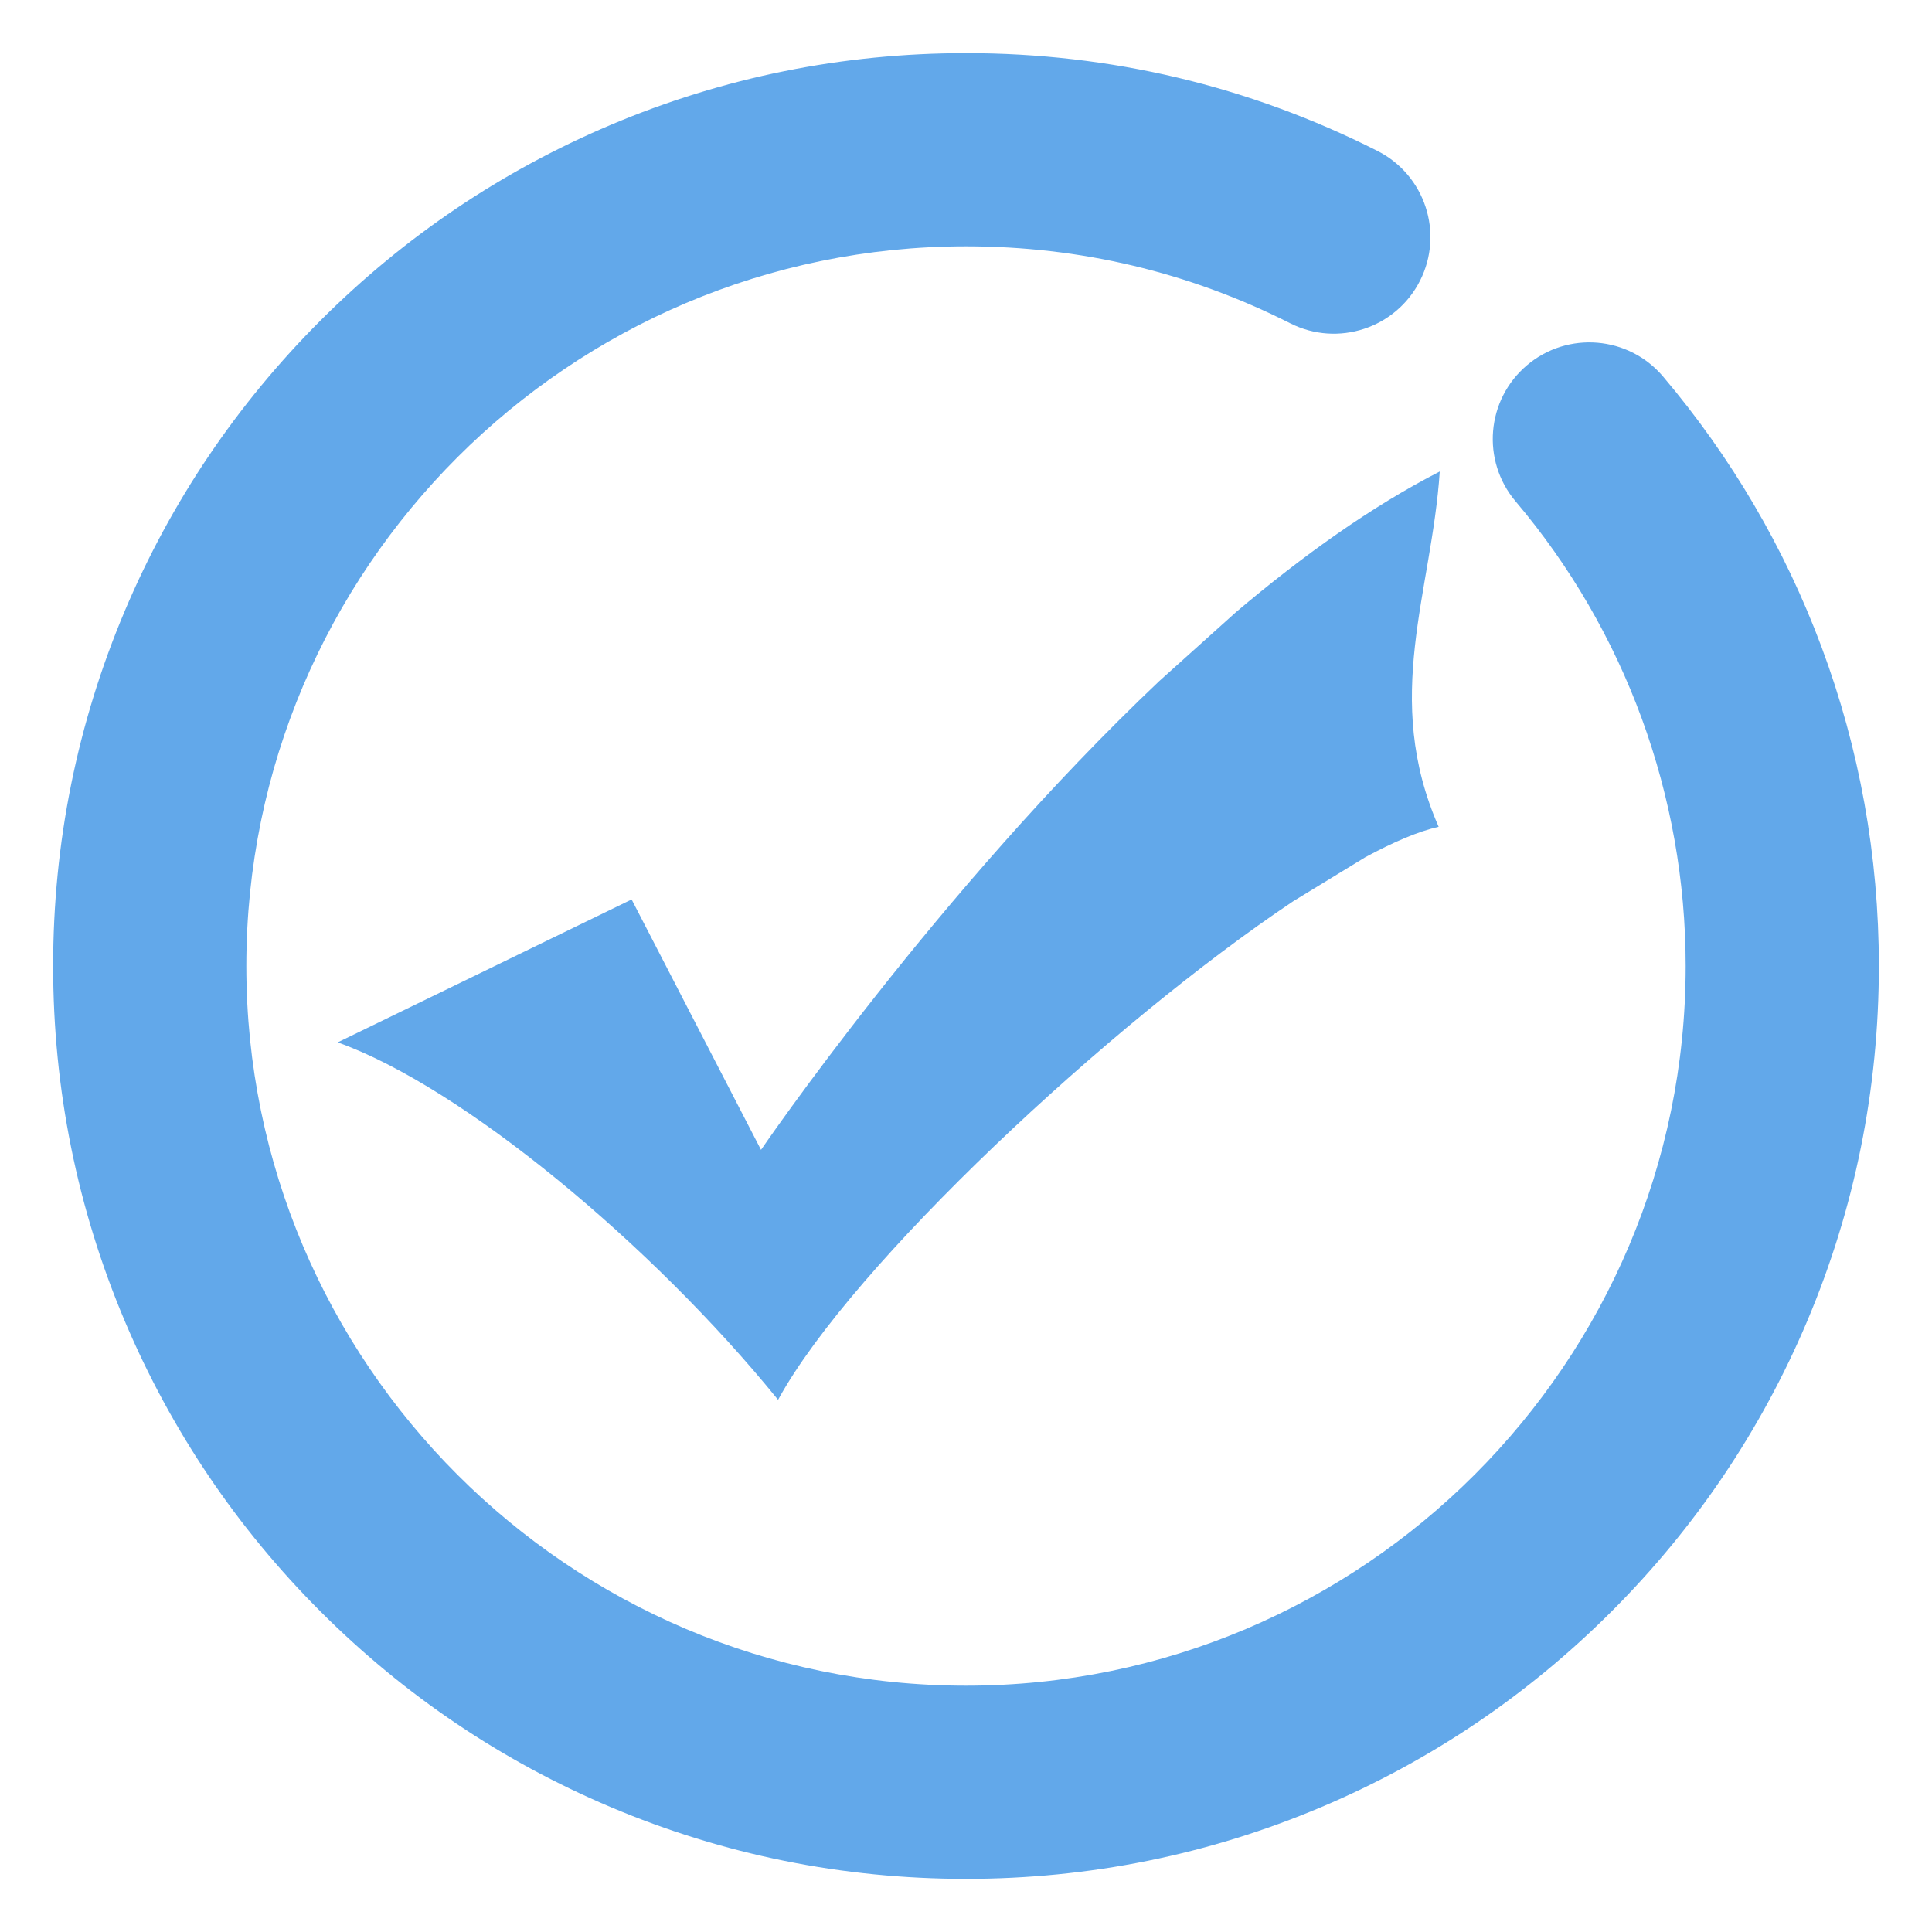
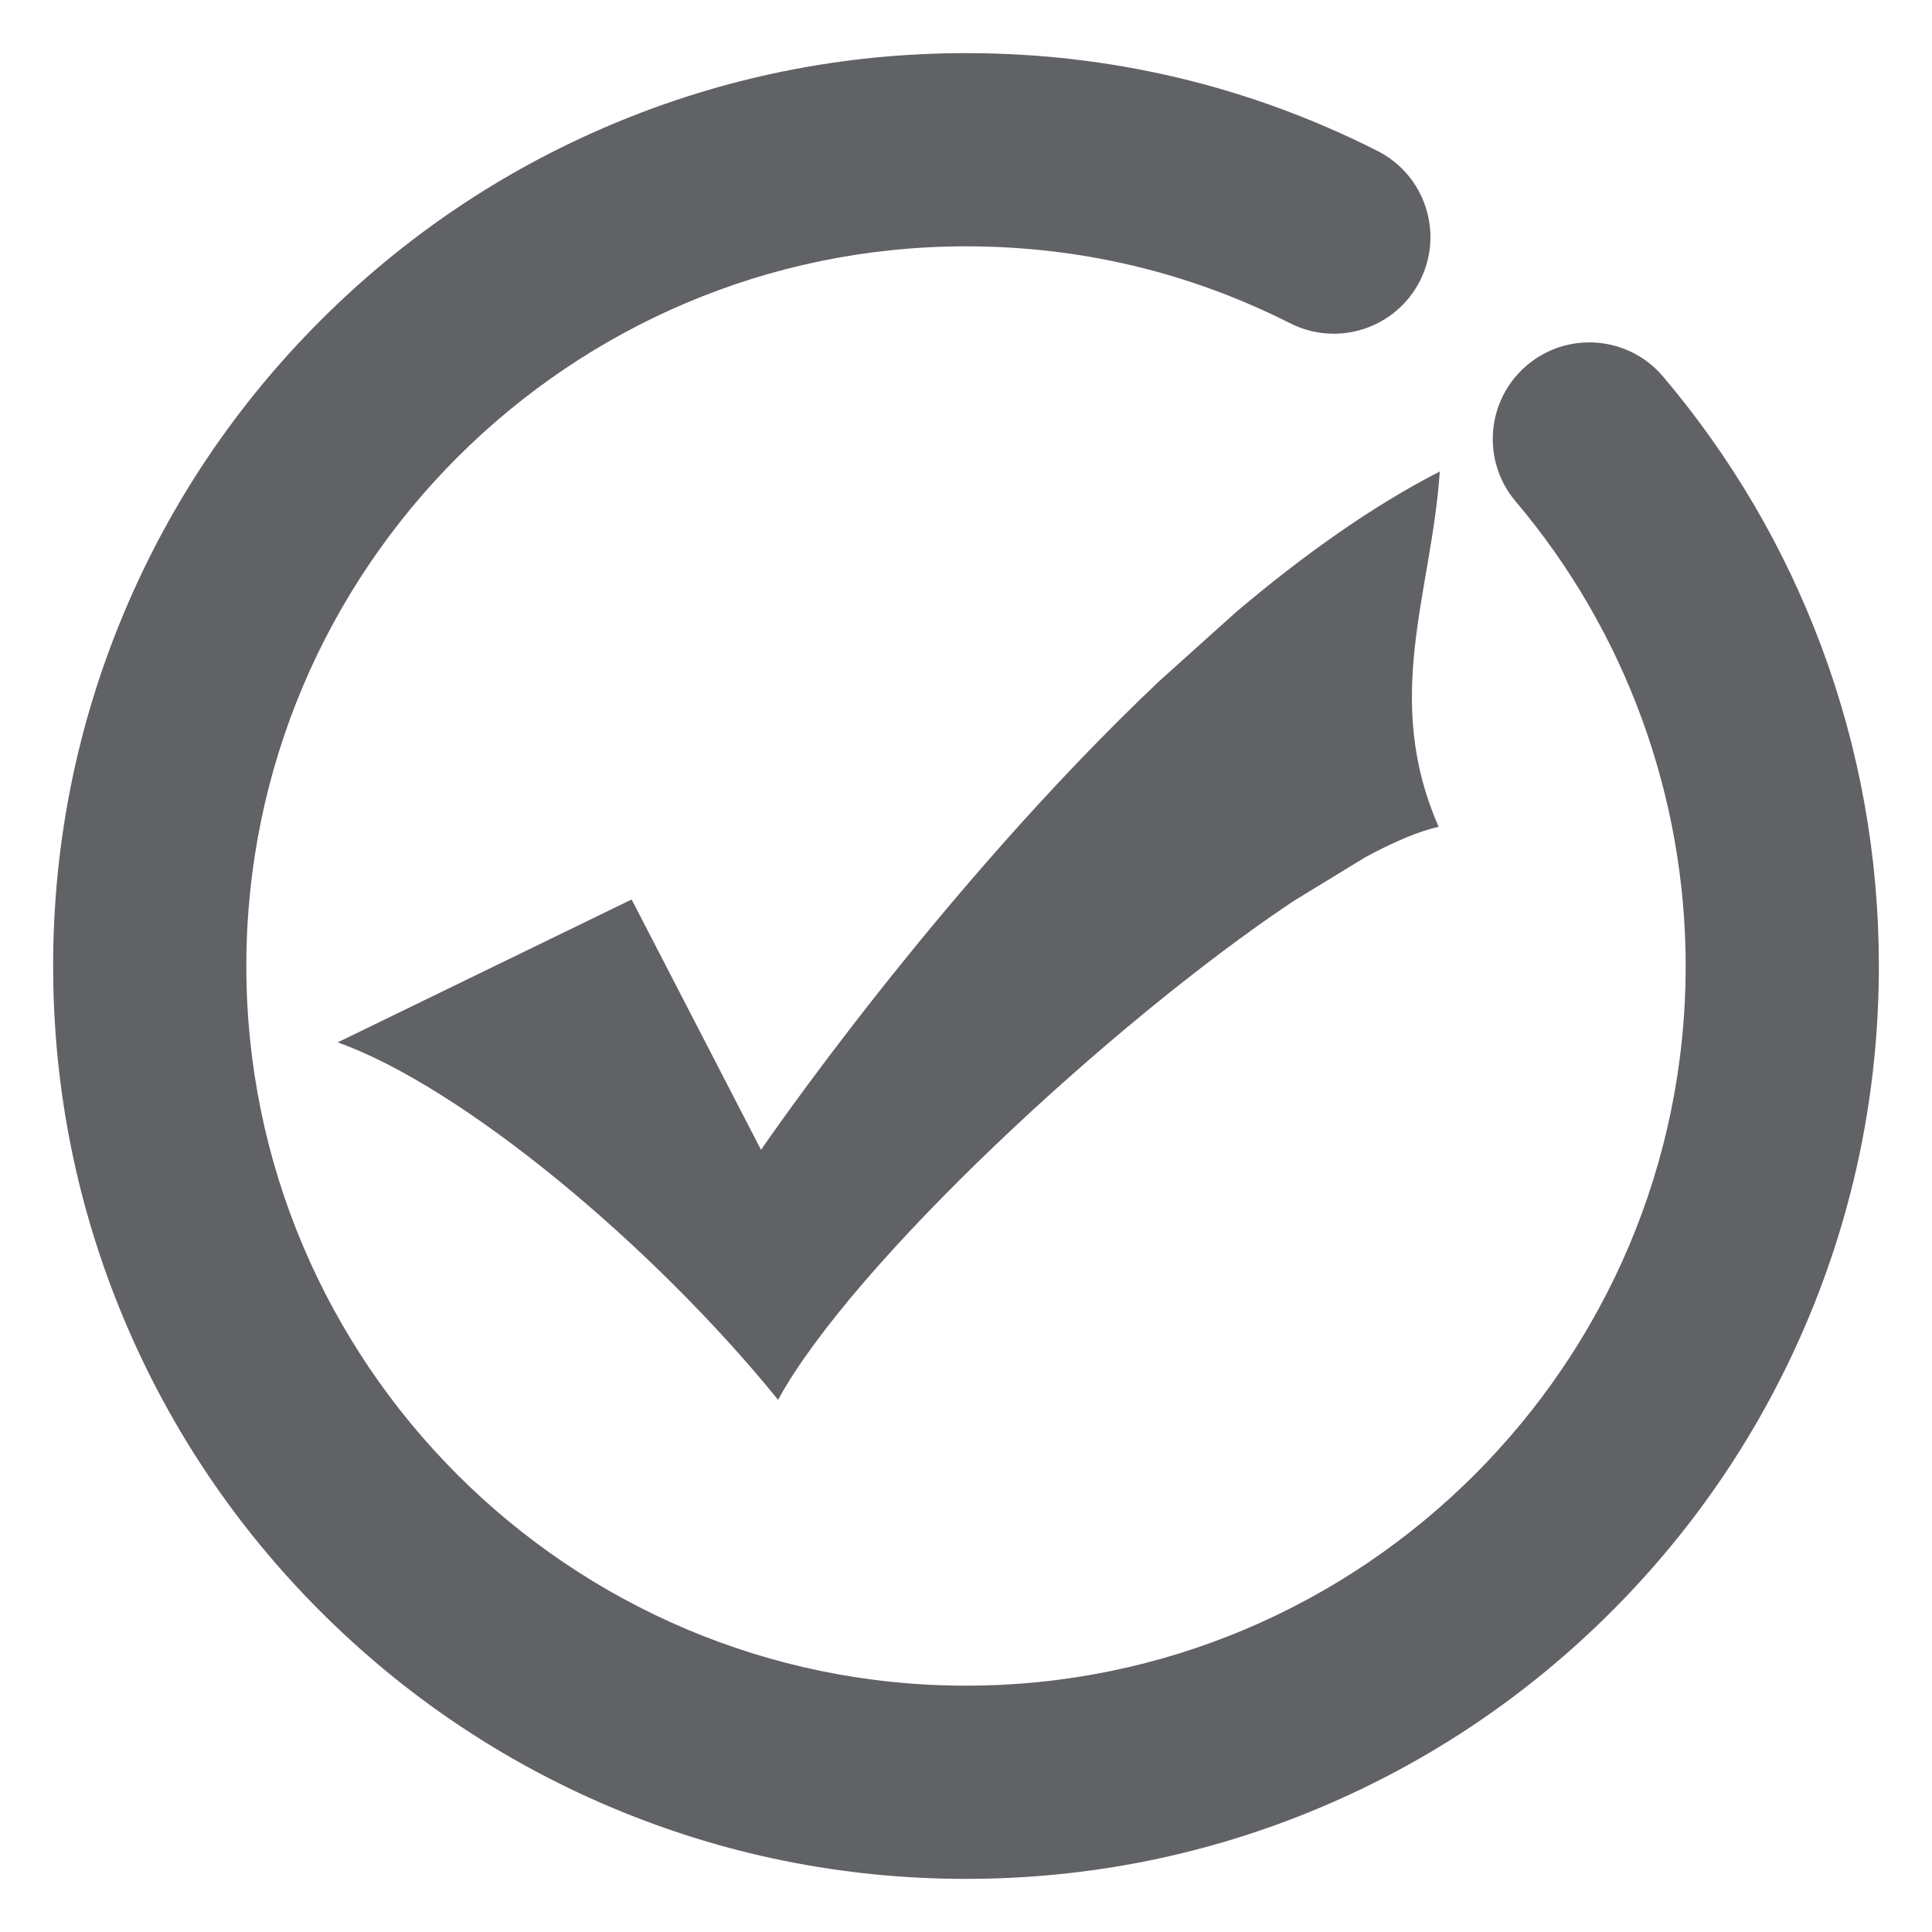
<svg xmlns="http://www.w3.org/2000/svg" t="1527845361054" class="icon" style="" viewBox="0 0 1024 1024" version="1.1" p-id="8102" width="200" height="200">
  <defs>
    <style type="text/css" />
  </defs>
-   <path d="M965.404 342.766c-19.51-52.247-47.744-100.415-83.921-143.163-18.267-21.586-50.574-24.274-72.159-6.01-21.585 18.267-24.275 50.573-6.008 72.159C861.434 334.428 893.44 421.88 893.44 512c0 210.326-171.114 381.44-381.44 381.44-210.327 0-381.44-171.114-381.44-381.44 0-210.327 171.113-381.44 381.44-381.44 60.489 0 118.308 13.727 171.852 40.8 25.229 12.756 56.033 2.647 68.794-22.588 12.76-25.234 2.646-56.035-22.588-68.794C662.053 45.594 588.69 28.16 512 28.16c-65.295 0-128.664 12.8-188.347 38.044-57.622 24.372-109.361 59.251-153.779 103.67-44.419 44.419-79.299 96.157-103.67 153.778C40.96 383.334 28.16 446.705 28.16 512c0 65.295 12.8 128.666 38.044 188.347 24.372 57.622 59.251 109.361 103.67 153.779s96.157 79.299 153.779 103.67C383.336 983.04 446.705 995.84 512 995.84c65.295 0 128.666-12.8 188.348-38.044 57.622-24.371 109.361-59.251 153.778-103.67 44.419-44.419 79.299-96.157 103.67-153.779C983.04 640.666 995.84 577.295 995.84 512 995.84 453.793 985.6 396.855 965.404 342.766z" p-id="8103" fill="#62a8ea" />
-   <path d="M655.135 324.413l-40.777 36.646c-117.43 111.255-211.003 248.383-211.003 248.383l-68.581-132.705-155.796 75.741c65.914 23.494 166.757 107.274 233.292 189.302l0.183 0.036c39.059-71.356 175.526-198.981 272.974-264.129l38.29-23.384c15.09-8.148 28.28-13.738 38.802-16.077-30.035-68.471-3.69-124.118 0.585-188.314C726.893 268.438 690.358 294.598 655.135 324.413z" p-id="8104" fill="#62a8ea" />
+   <path d="M965.404 342.766c-19.51-52.247-47.744-100.415-83.921-143.163-18.267-21.586-50.574-24.274-72.159-6.01-21.585 18.267-24.275 50.573-6.008 72.159C861.434 334.428 893.44 421.88 893.44 512c0 210.326-171.114 381.44-381.44 381.44-210.327 0-381.44-171.114-381.44-381.44 0-210.327 171.113-381.44 381.44-381.44 60.489 0 118.308 13.727 171.852 40.8 25.229 12.756 56.033 2.647 68.794-22.588 12.76-25.234 2.646-56.035-22.588-68.794C662.053 45.594 588.69 28.16 512 28.16c-65.295 0-128.664 12.8-188.347 38.044-57.622 24.372-109.361 59.251-153.779 103.67-44.419 44.419-79.299 96.157-103.67 153.778C40.96 383.334 28.16 446.705 28.16 512c0 65.295 12.8 128.666 38.044 188.347 24.372 57.622 59.251 109.361 103.67 153.779s96.157 79.299 153.779 103.67C383.336 983.04 446.705 995.84 512 995.84c65.295 0 128.666-12.8 188.348-38.044 57.622-24.371 109.361-59.251 153.778-103.67 44.419-44.419 79.299-96.157 103.67-153.779C983.04 640.666 995.84 577.295 995.84 512 995.84 453.793 985.6 396.855 965.404 342.766z" p-id="8103" fill="#606266" />
+   <path d="M655.135 324.413l-40.777 36.646c-117.43 111.255-211.003 248.383-211.003 248.383l-68.581-132.705-155.796 75.741c65.914 23.494 166.757 107.274 233.292 189.302l0.183 0.036c39.059-71.356 175.526-198.981 272.974-264.129l38.29-23.384c15.09-8.148 28.28-13.738 38.802-16.077-30.035-68.471-3.69-124.118 0.585-188.314C726.893 268.438 690.358 294.598 655.135 324.413z" p-id="8104" fill="#606266" />
</svg>
